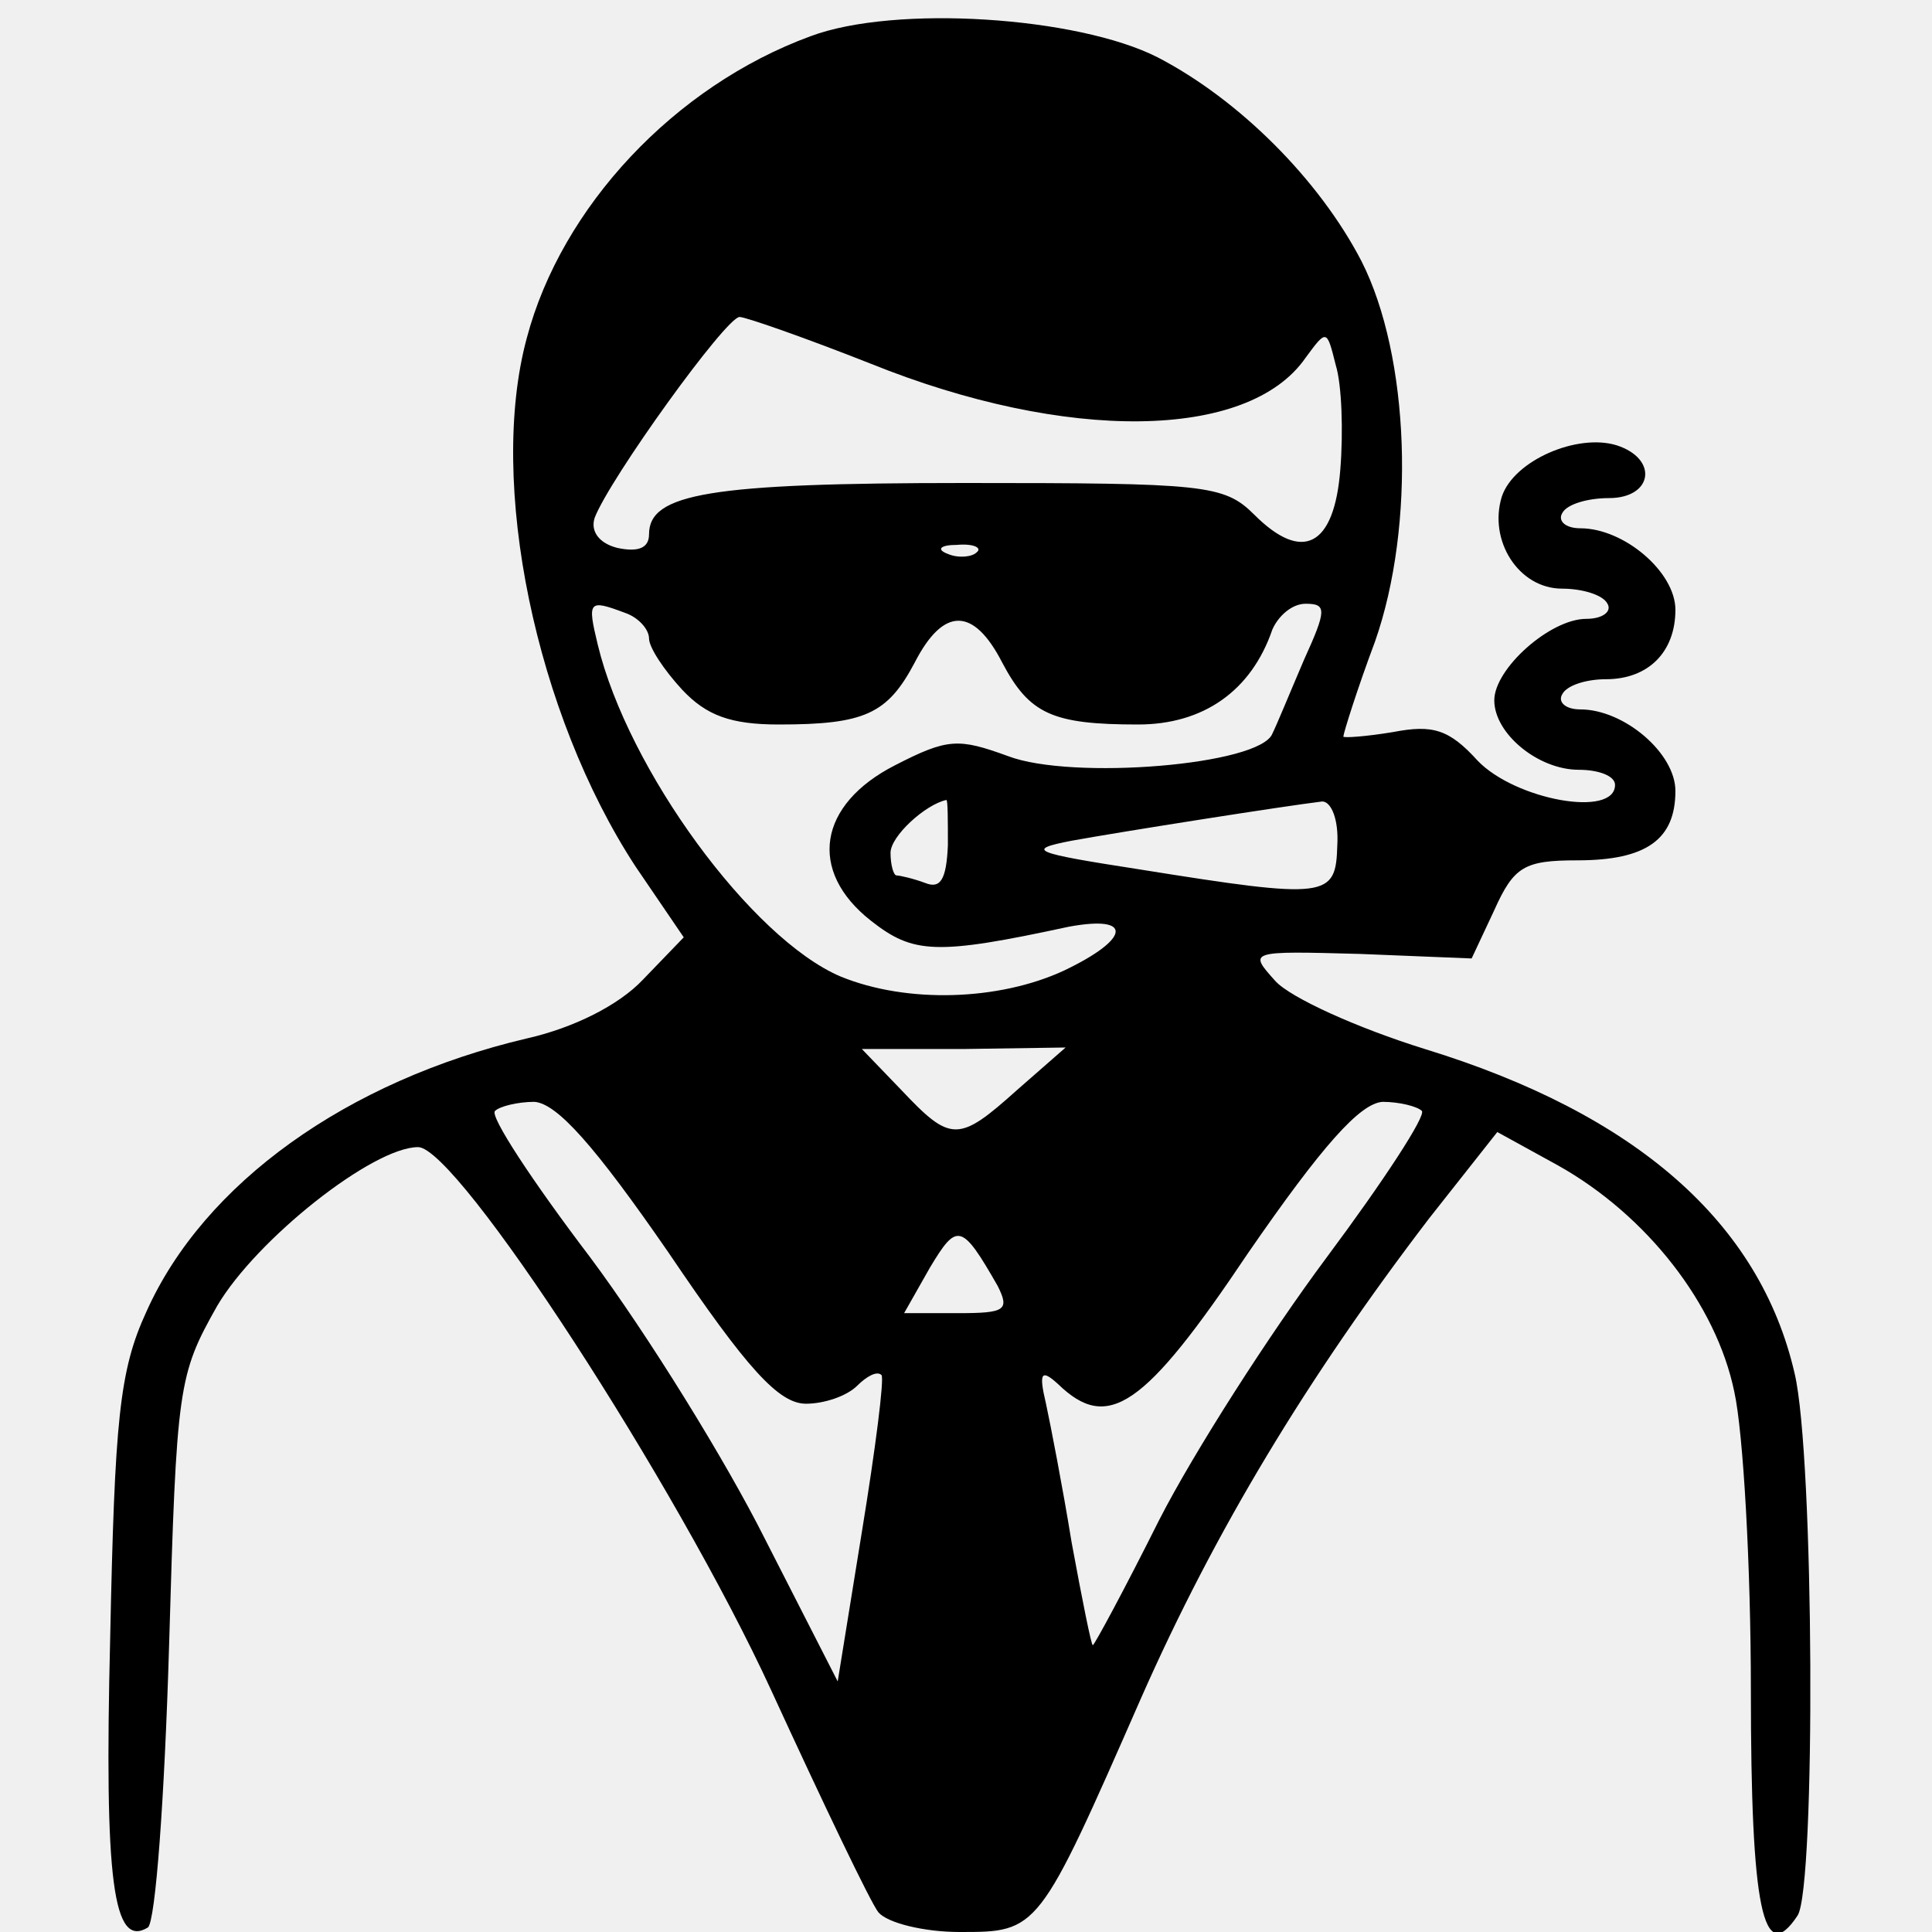
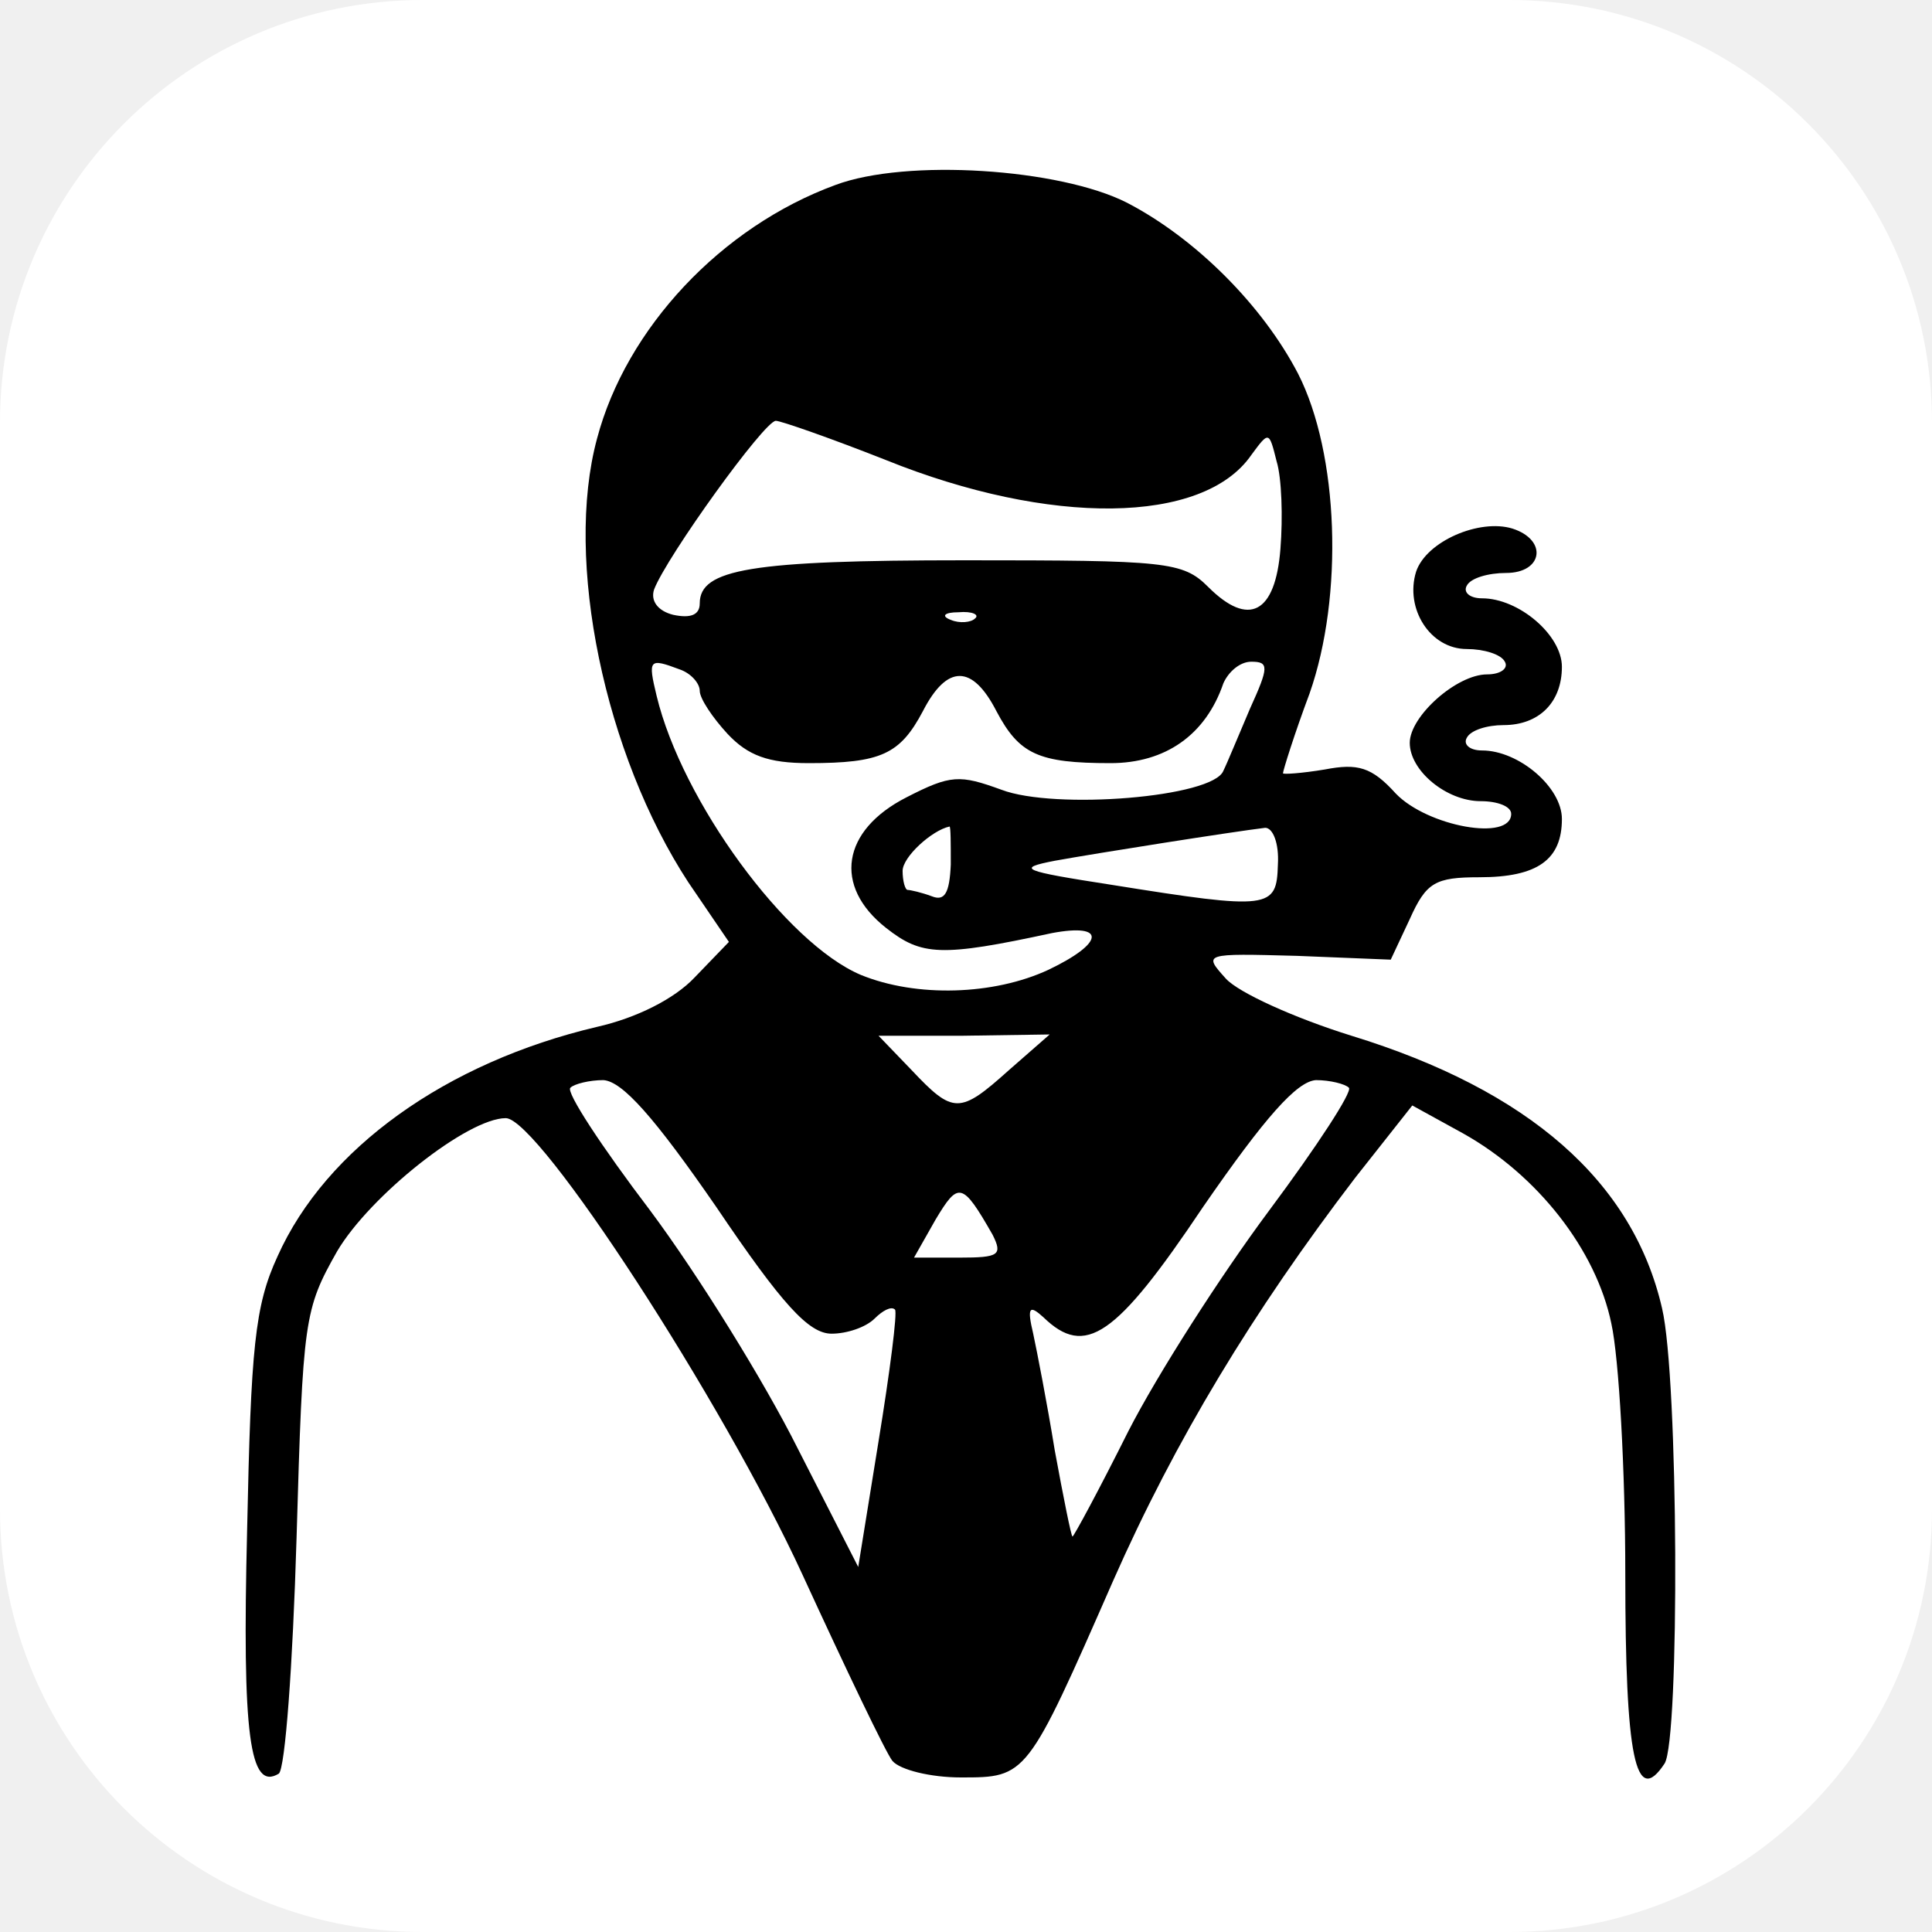
- <svg xmlns="http://www.w3.org/2000/svg" version="1.0" width="128pt" height="128pt" viewBox="0 0 128 128" preserveAspectRatio="xMidYMid meet">
-   <g transform="translate(0,128) scale(0.1,-0.1)" fill="#000000" stroke="none">
-     <path d="M537 1256 c-90 -33 -165 -113 -188 -200 -26 -96 6 -249 72 -350 l32 -47 -27 -28 c-16 -17 -46 -32 -77 -39 -119 -28 -214 -96 -252 -181 -18 -39 -21 -72 -24 -216 -4 -162 2 -206 25 -192 5 4 11 85 14 186 5 173 6 180 32 226 26 44 103 105 133 105 26 0 171 -223 234 -360 34 -74 66 -141 71 -147 6 -7 30 -13 54 -13 52 0 52 0 120 155 49 111 110 212 191 318 l45 57 40 -22 c59 -33 105 -92 117 -150 6 -27 11 -116 11 -198 0 -144 8 -184 31 -149 12 19 11 304 -2 359 -23 100 -105 172 -245 215 -45 14 -89 34 -99 45 -18 20 -18 20 56 18 l74 -3 15 32 c13 29 20 33 55 33 46 0 65 14 65 46 0 25 -34 54 -63 54 -10 0 -15 5 -12 10 3 6 16 10 29 10 28 0 46 18 46 46 0 25 -34 54 -63 54 -10 0 -15 5 -12 10 3 6 17 10 31 10 29 0 33 26 5 35 -26 8 -68 -10 -76 -34 -9 -29 11 -61 40 -61 13 0 27 -4 30 -10 3 -5 -3 -10 -14 -10 -24 0 -61 -33 -61 -54 0 -22 29 -46 56 -46 13 0 24 -4 24 -10 0 -22 -66 -10 -91 16 -19 21 -30 24 -56 19 -18 -3 -33 -4 -33 -3 0 2 9 31 21 63 27 77 23 189 -9 252 -28 54 -81 107 -135 135 -53 27 -174 35 -230 14z m40 -217 c129 -52 250 -51 288 4 14 19 14 19 20 -5 4 -13 5 -44 3 -69 -4 -51 -25 -62 -57 -30 -20 20 -33 21 -192 21 -169 0 -209 -7 -209 -34 0 -9 -7 -12 -21 -9 -12 3 -18 11 -15 20 10 26 87 133 96 133 4 0 44 -14 87 -31z m70 -125 c-3 -3 -12 -4 -19 -1 -8 3 -5 6 6 6 11 1 17 -2 13 -5z m-233 -40 c9 -3 16 -11 16 -17 0 -6 10 -21 22 -34 16 -17 32 -23 64 -23 57 0 72 7 90 41 19 37 39 37 58 0 18 -34 33 -41 90 -41 43 0 75 22 89 63 4 9 13 17 22 17 14 0 14 -4 -1 -37 -9 -21 -18 -43 -21 -49 -8 -21 -133 -31 -175 -15 -33 12 -40 12 -75 -6 -51 -26 -58 -70 -16 -103 28 -22 43 -23 131 -4 43 8 41 -8 -3 -29 -43 -20 -104 -22 -148 -4 -59 25 -141 137 -161 220 -7 29 -6 30 18 21z m214 -154 c-1 -23 -5 -29 -15 -25 -8 3 -17 5 -19 5 -2 0 -4 7 -4 15 0 11 23 32 37 35 1 0 1 -14 1 -30z m258 0 c-1 -35 -6 -36 -131 -16 -71 11 -76 13 -45 19 33 6 141 23 166 26 6 0 11 -12 10 -29z m-212 -162 c-39 -35 -44 -35 -77 0 l-26 27 67 0 68 1 -32 -28z m-231 -108 c52 -77 73 -100 91 -100 12 0 27 5 34 12 6 6 13 10 16 7 2 -2 -4 -49 -13 -104 l-16 -99 -48 94 c-26 52 -78 136 -116 187 -38 50 -67 94 -63 97 3 3 15 6 26 6 15 -1 40 -29 89 -100z m499 94 c3 -3 -25 -46 -63 -97 -38 -51 -88 -129 -111 -174 -23 -46 -43 -83 -44 -83 -1 0 -7 30 -14 68 -6 37 -14 78 -17 92 -5 21 -3 23 8 13 33 -32 57 -16 126 87 49 71 74 99 89 100 11 0 23 -3 26 -6z m-281 -116 c8 -16 5 -18 -26 -18 l-36 0 17 30 c18 30 21 30 45 -12z" />
+ <svg xmlns="http://www.w3.org/2000/svg" width="512" height="512" viewBox="0 0 128 128">
+   <rect width="128" height="128" rx="28" fill="#ffffff" />
+   <g transform="translate(10.24,10.24) scale(0.84)">
+     <g transform="translate(0,128) scale(0.1,-0.1)" fill="#000000" stroke="none">
+       <path d="M537 1256 c-90 -33 -165 -113 -188 -200 -26 -96 6 -249 72 -350 l32 -47 -27 -28 c-16 -17 -46 -32 -77 -39 -119 -28 -214 -96 -252 -181 -18 -39 -21 -72 -24 -216 -4 -162 2 -206 25 -192 5 4 11 85 14 186 5 173 6 180 32 226 26 44 103 105 133 105 26 0 171 -223 234 -360 34 -74 66 -141 71 -147 6 -7 30 -13 54 -13 52 0 52 0 120 155 49 111 110 212 191 318 l45 57 40 -22 c59 -33 105 -92 117 -150 6 -27 11 -116 11 -198 0 -144 8 -184 31 -149 12 19 11 304 -2 359 -23 100 -105 172 -245 215 -45 14 -89 34 -99 45 -18 20 -18 20 56 18 l74 -3 15 32 c13 29 20 33 55 33 46 0 65 14 65 46 0 25 -34 54 -63 54 -10 0 -15 5 -12 10 3 6 16 10 29 10 28 0 46 18 46 46 0 25 -34 54 -63 54 -10 0 -15 5 -12 10 3 6 17 10 31 10 29 0 33 26 5 35 -26 8 -68 -10 -76 -34 -9 -29 11 -61 40 -61 13 0 27 -4 30 -10 3 -5 -3 -10 -14 -10 -24 0 -61 -33 -61 -54 0 -22 29 -46 56 -46 13 0 24 -4 24 -10 0 -22 -66 -10 -91 16 -19 21 -30 24 -56 19 -18 -3 -33 -4 -33 -3 0 2 9 31 21 63 27 77 23 189 -9 252 -28 54 -81 107 -135 135 -53 27 -174 35 -230 14z m40 -217 c129 -52 250 -51 288 4 14 19 14 19 20 -5 4 -13 5 -44 3 -69 -4 -51 -25 -62 -57 -30 -20 20 -33 21 -192 21 -169 0 -209 -7 -209 -34 0 -9 -7 -12 -21 -9 -12 3 -18 11 -15 20 10 26 87 133 96 133 4 0 44 -14 87 -31z m70 -125 c-3 -3 -12 -4 -19 -1 -8 3 -5 6 6 6 11 1 17 -2 13 -5z m-233 -40 c9 -3 16 -11 16 -17 0 -6 10 -21 22 -34 16 -17 32 -23 64 -23 57 0 72 7 90 41 19 37 39 37 58 0 18 -34 33 -41 90 -41 43 0 75 22 89 63 4 9 13 17 22 17 14 0 14 -4 -1 -37 -9 -21 -18 -43 -21 -49 -8 -21 -133 -31 -175 -15 -33 12 -40 12 -75 -6 -51 -26 -58 -70 -16 -103 28 -22 43 -23 131 -4 43 8 41 -8 -3 -29 -43 -20 -104 -22 -148 -4 -59 25 -141 137 -161 220 -7 29 -6 30 18 21z m214 -154 c-1 -23 -5 -29 -15 -25 -8 3 -17 5 -19 5 -2 0 -4 7 -4 15 0 11 23 32 37 35 1 0 1 -14 1 -30z m258 0 c-1 -35 -6 -36 -131 -16 -71 11 -76 13 -45 19 33 6 141 23 166 26 6 0 11 -12 10 -29z m-212 -162 c-39 -35 -44 -35 -77 0 l-26 27 67 0 68 1 -32 -28z m-231 -108 c52 -77 73 -100 91 -100 12 0 27 5 34 12 6 6 13 10 16 7 2 -2 -4 -49 -13 -104 l-16 -99 -48 94 c-26 52 -78 136 -116 187 -38 50 -67 94 -63 97 3 3 15 6 26 6 15 -1 40 -29 89 -100z m499 94 c3 -3 -25 -46 -63 -97 -38 -51 -88 -129 -111 -174 -23 -46 -43 -83 -44 -83 -1 0 -7 30 -14 68 -6 37 -14 78 -17 92 -5 21 -3 23 8 13 33 -32 57 -16 126 87 49 71 74 99 89 100 11 0 23 -3 26 -6z m-281 -116 c8 -16 5 -18 -26 -18 l-36 0 17 30 c18 30 21 30 45 -12z" />
+     </g>
  </g>
</svg>
